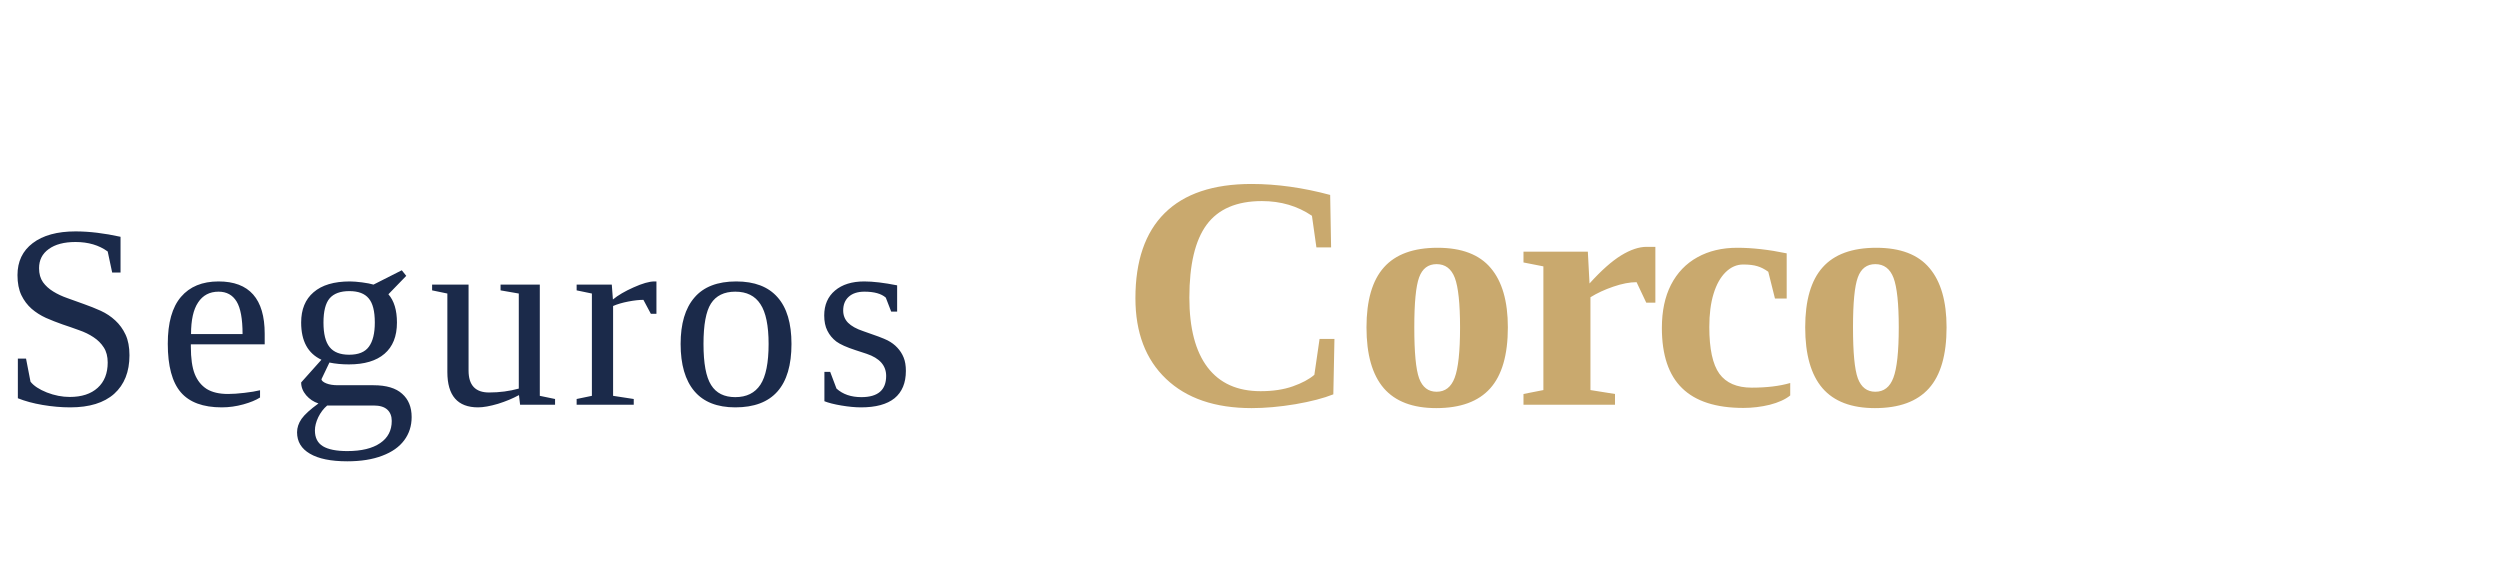
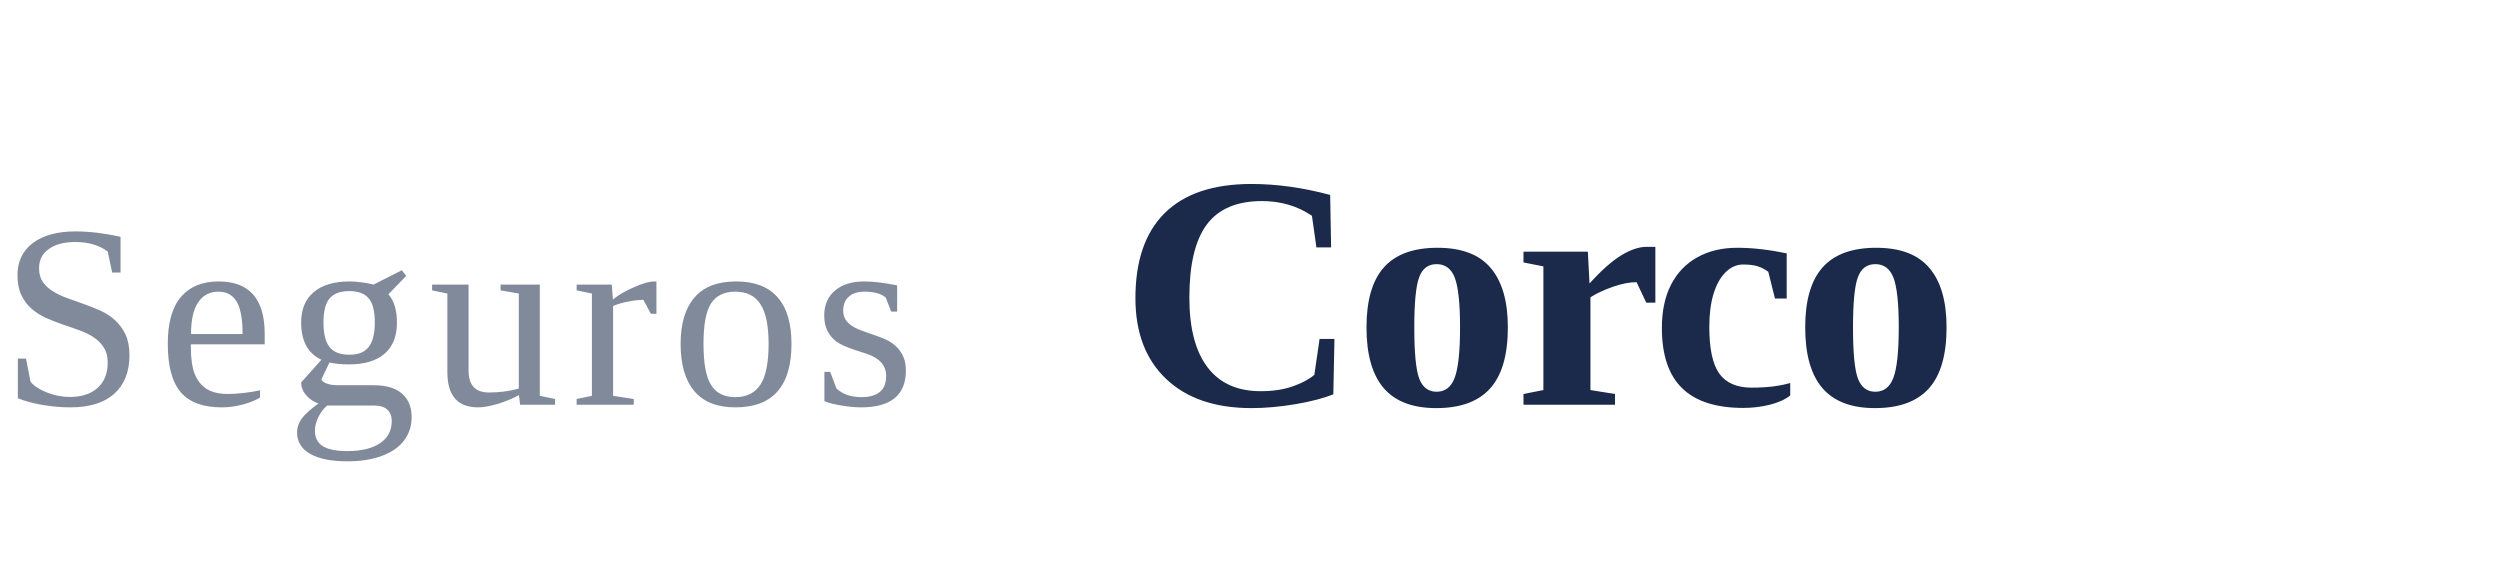
<svg xmlns="http://www.w3.org/2000/svg" viewBox="0 0 210 48" width="210" height="48">
-   <text x="0" y="34" font-family="Georgia, 'Times New Roman', serif" font-size="22" font-weight="400" fill="#1B2A4A" letter-spacing="1">Seguros</text>
-   <text x="94" y="34" font-family="Georgia, 'Times New Roman', serif" font-size="28" font-weight="700" fill="#C9A96E" letter-spacing="-0.5">Corco</text>
+   <text x="0" y="34" font-family="Georgia, 'Times New Roman', serif" font-size="22" font-weight="400" fill="rgba(27,42,74,0.55)" letter-spacing="1">Seguros</text>
+   <text x="94" y="34" font-family="Georgia, 'Times New Roman', serif" font-size="28" font-weight="700" fill="#1B2A4A" letter-spacing="-0.5">Corco</text>
</svg>
